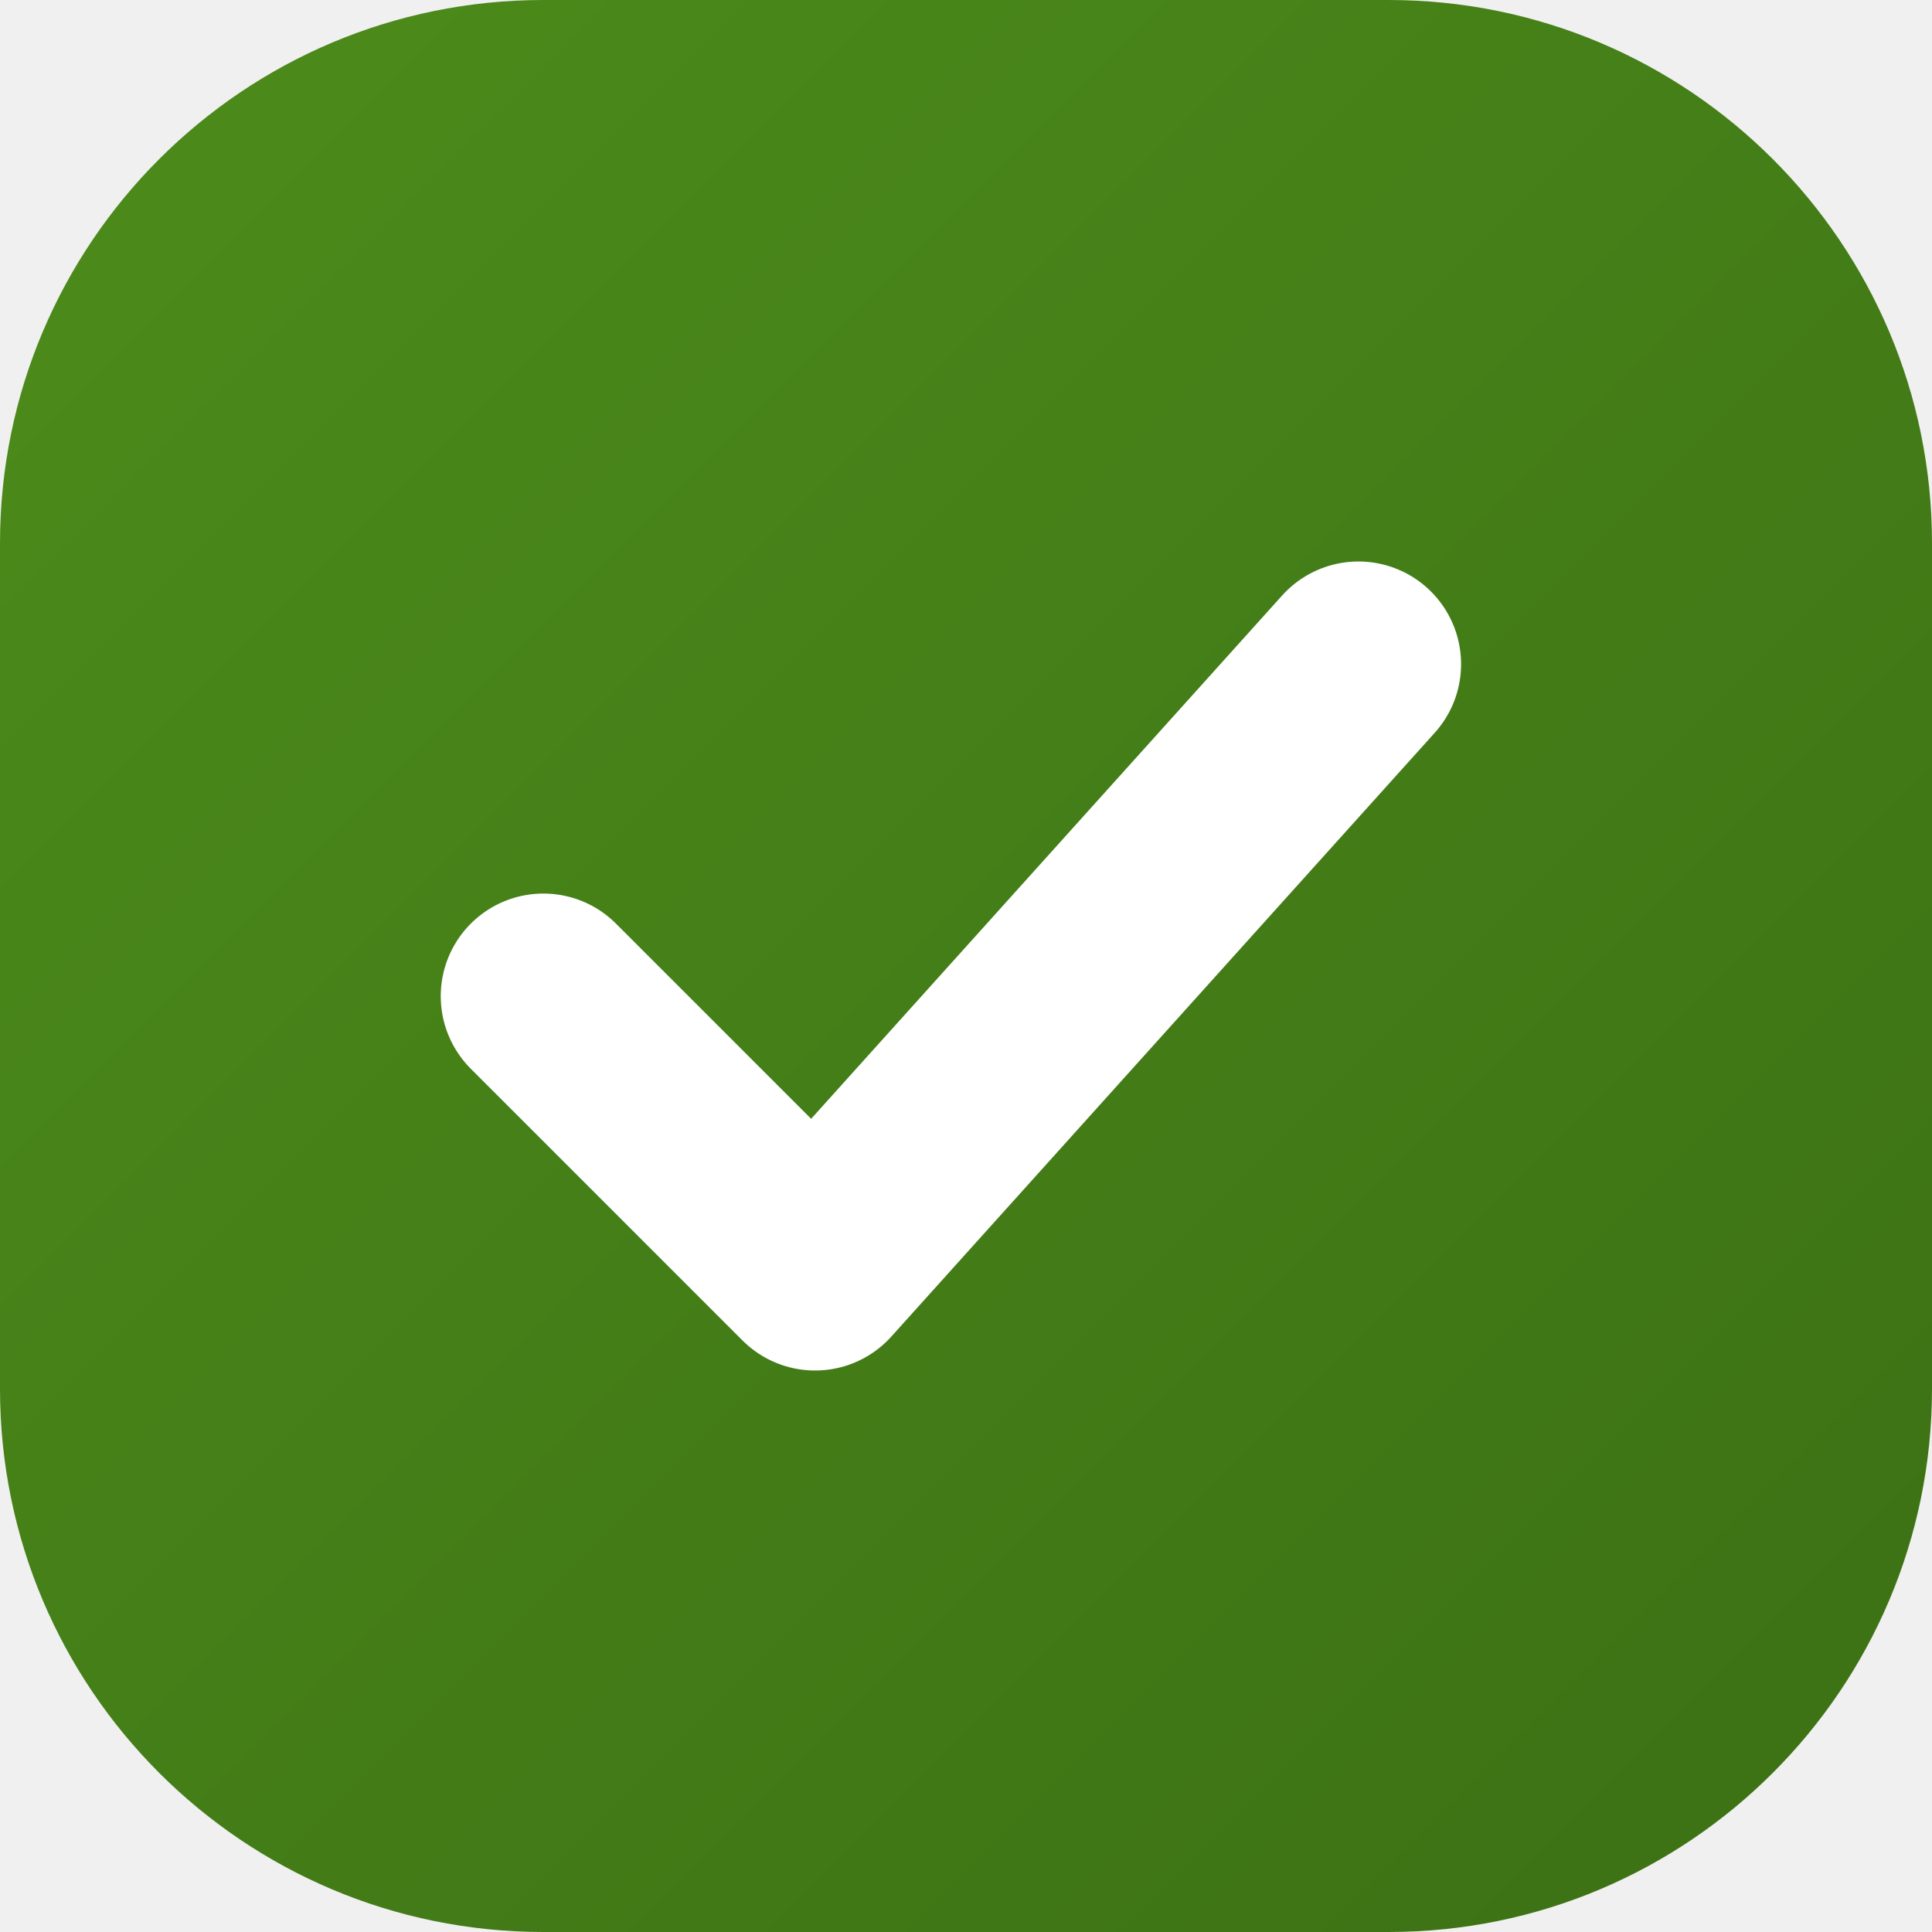
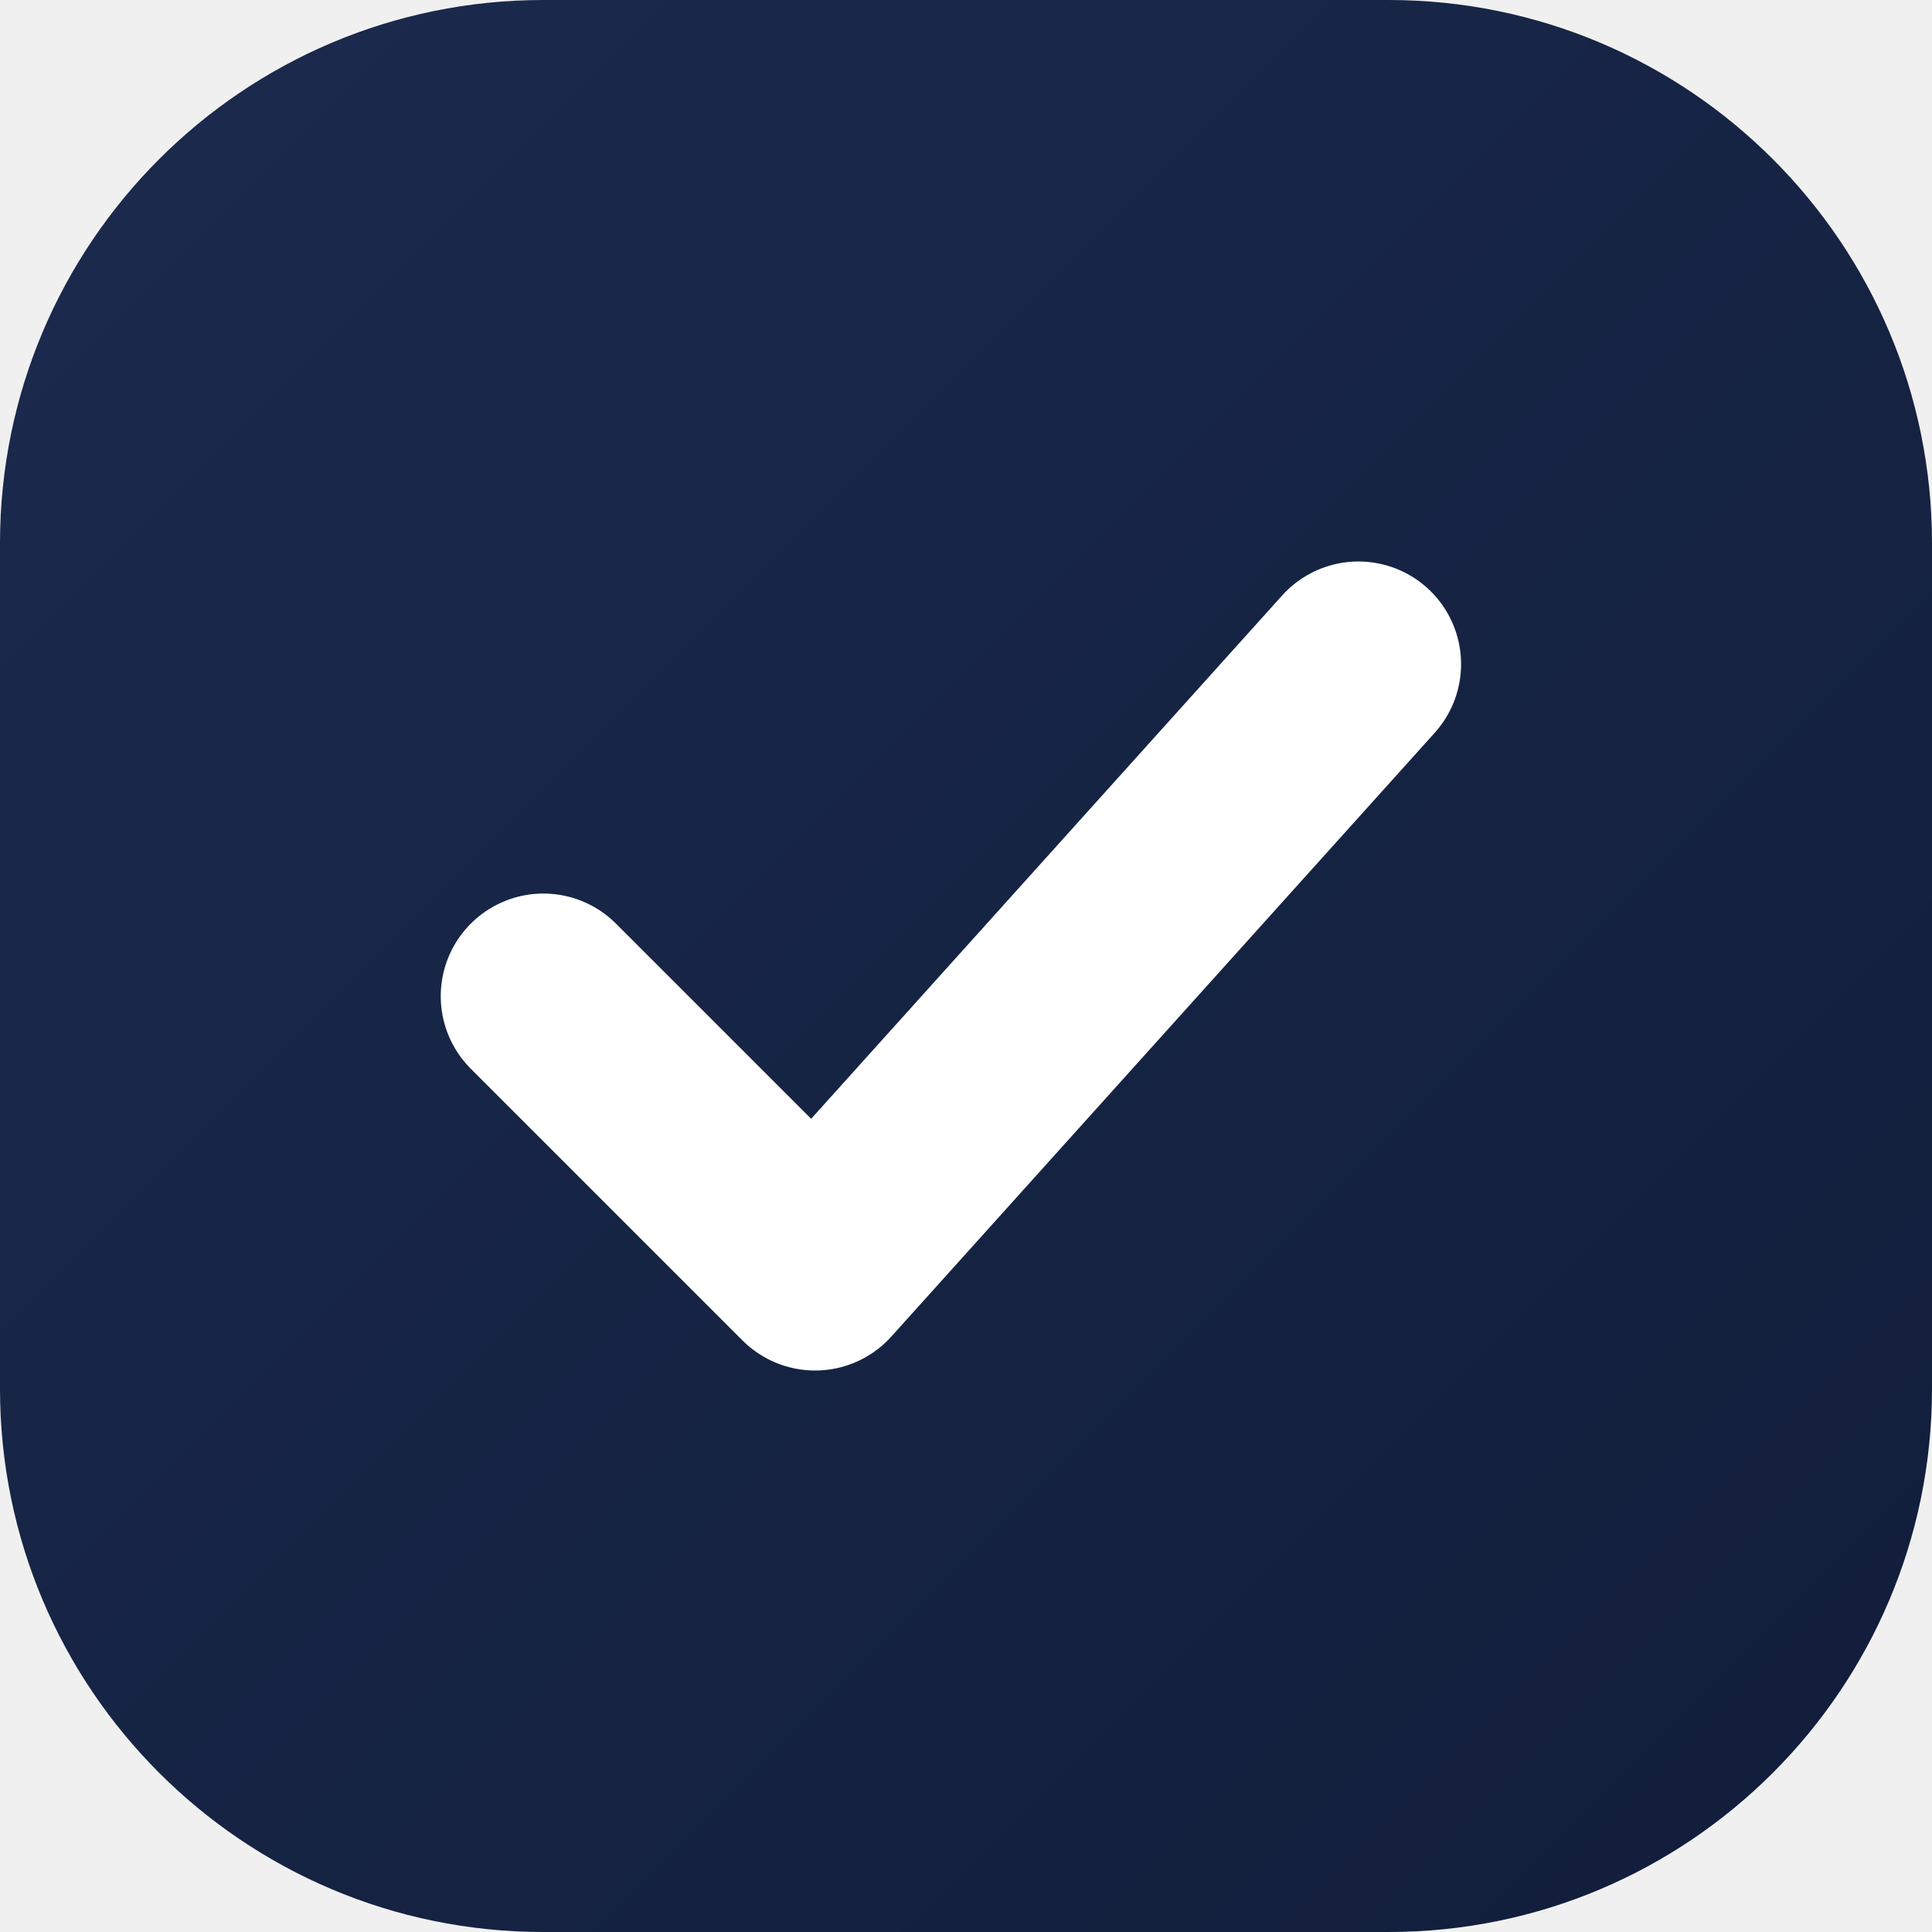
<svg xmlns="http://www.w3.org/2000/svg" viewBox="0 0 32 32" width="32" height="32">
  <defs>
    <linearGradient id="f" x1="0" y1="0" x2="1" y2="1">
-       <stop offset="0%" stop-color="#4c8c1b" />
-       <stop offset="100%" stop-color="#3c7014" />
+       <stop offset="0%" stop-color="#1b2a4e" />
+       <stop offset="100%" stop-color="#111d3a" />
    </linearGradient>
  </defs>
  <rect width="32" height="32" rx="9" fill="url(#f)" />
  <path d="M9 16.5 l4.5 4.5 l9 -10" stroke="#ffffff" stroke-width="3.4" fill="none" stroke-linecap="round" stroke-linejoin="round" />
</svg>
